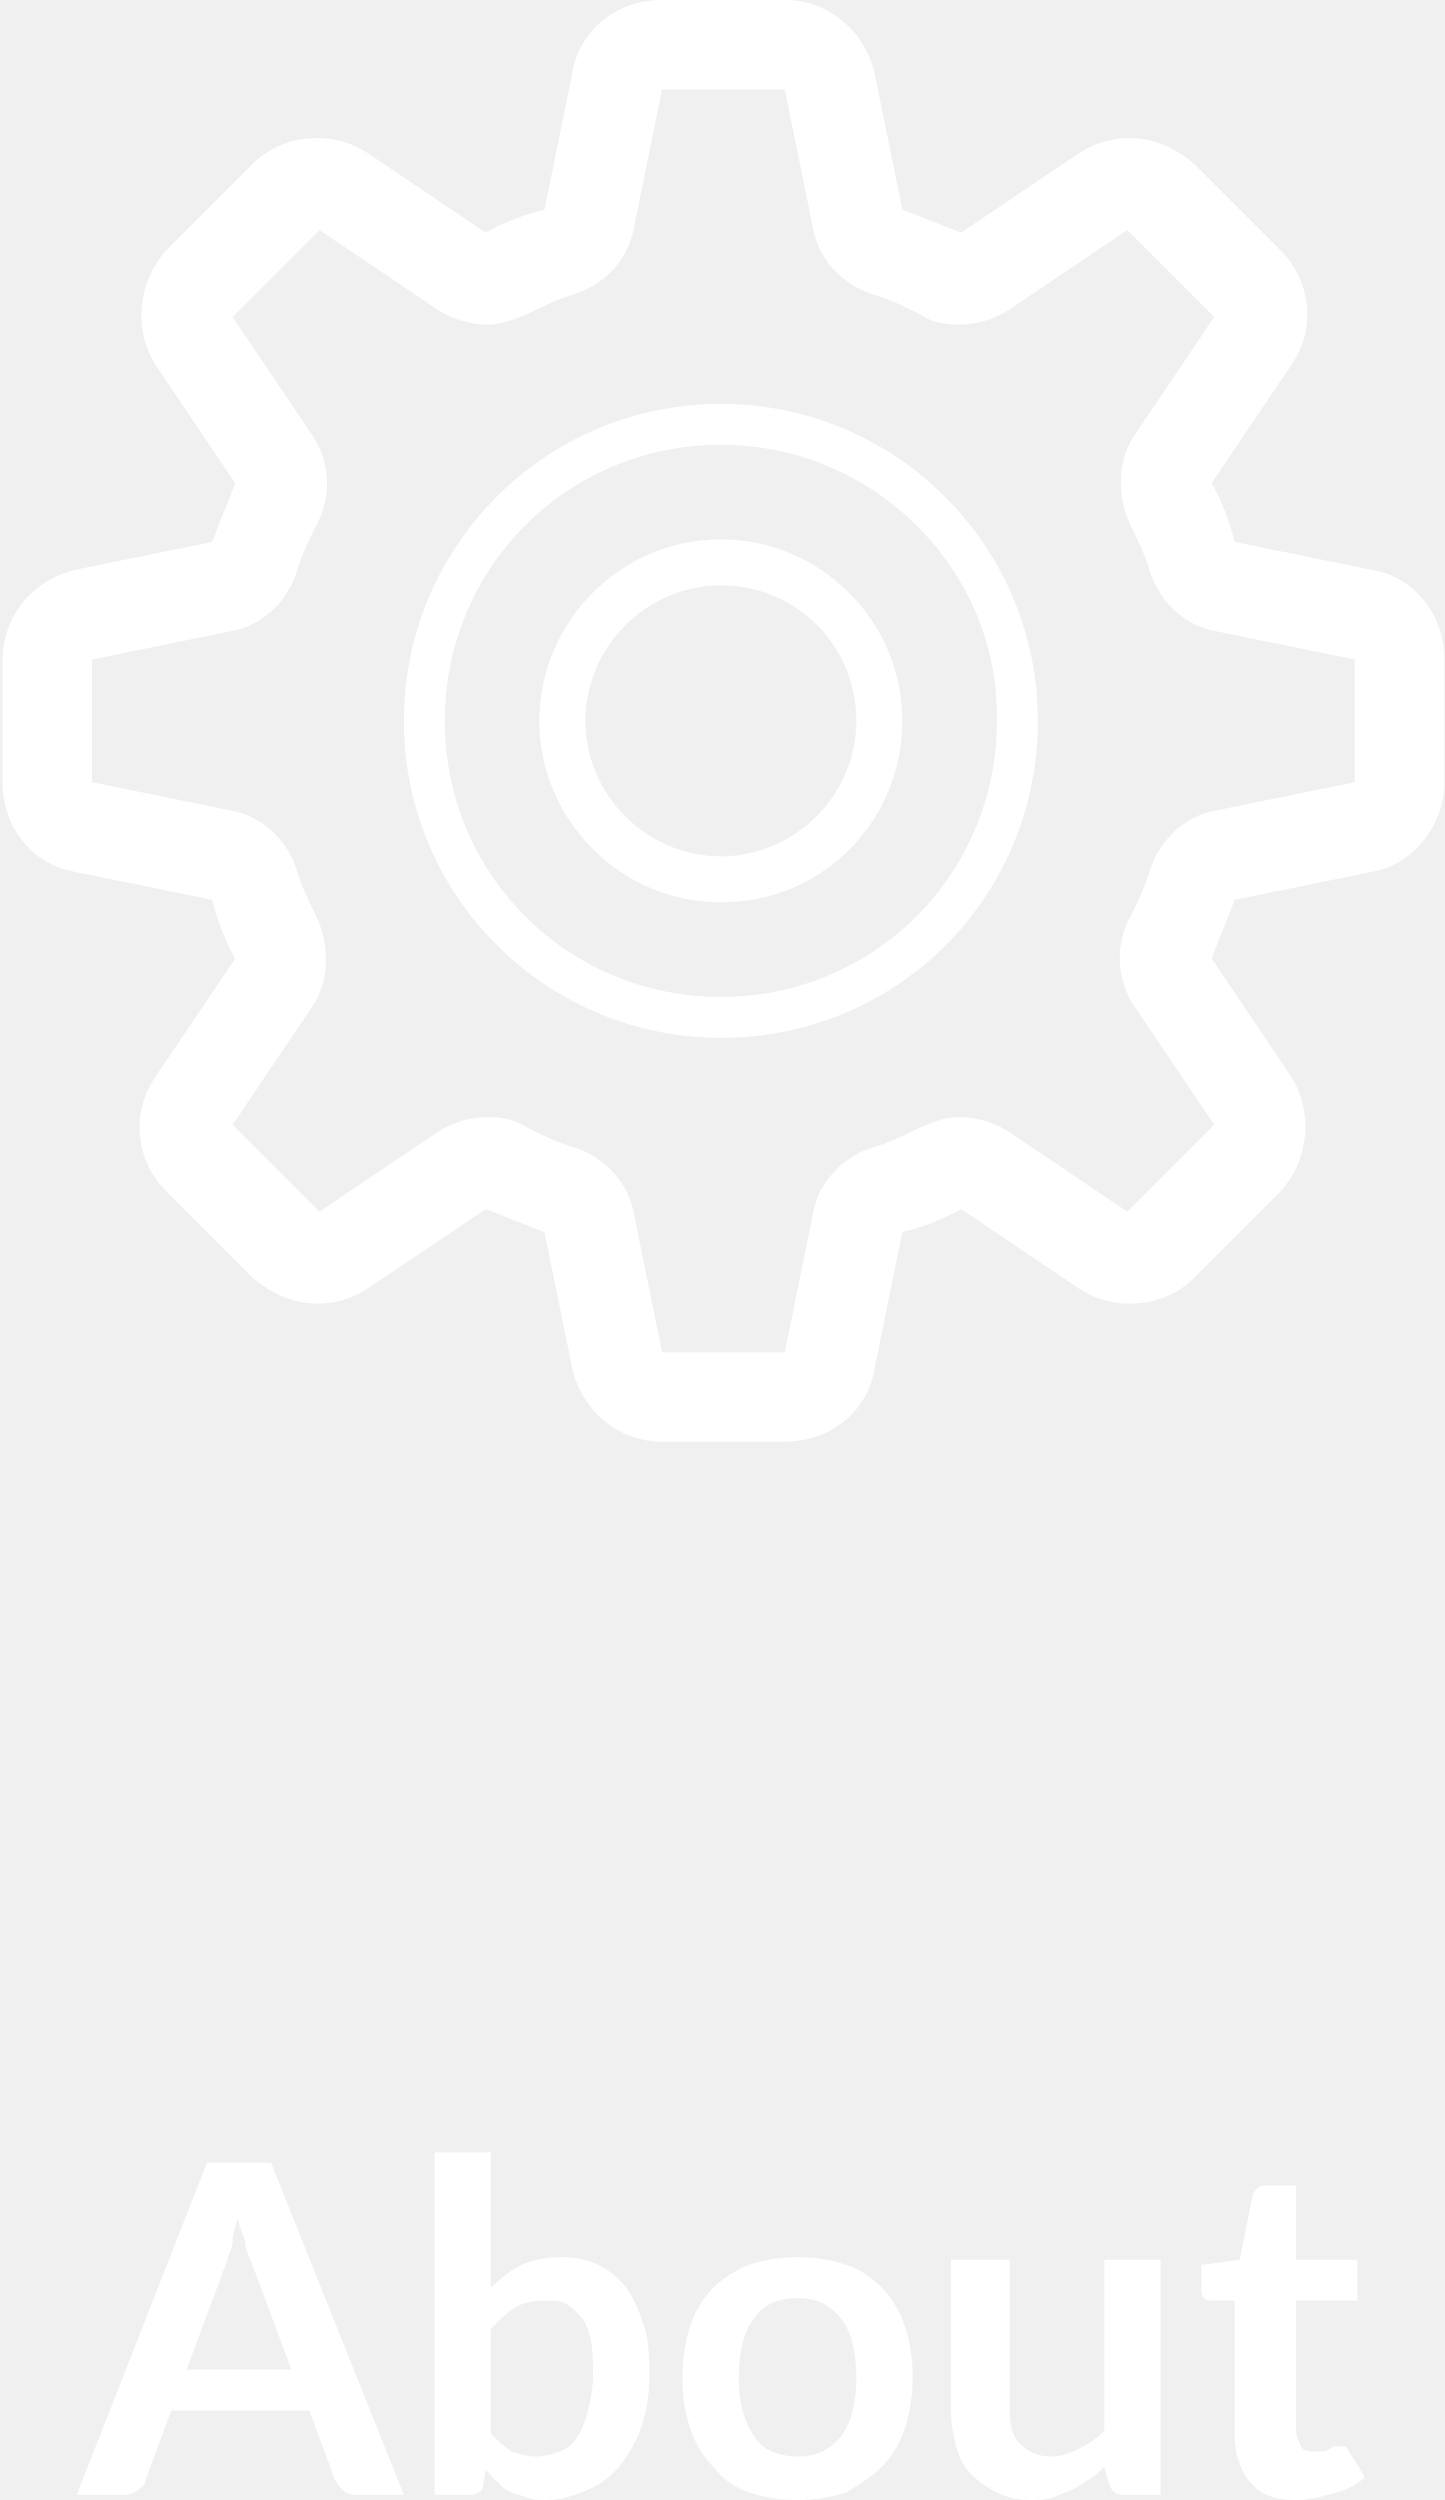
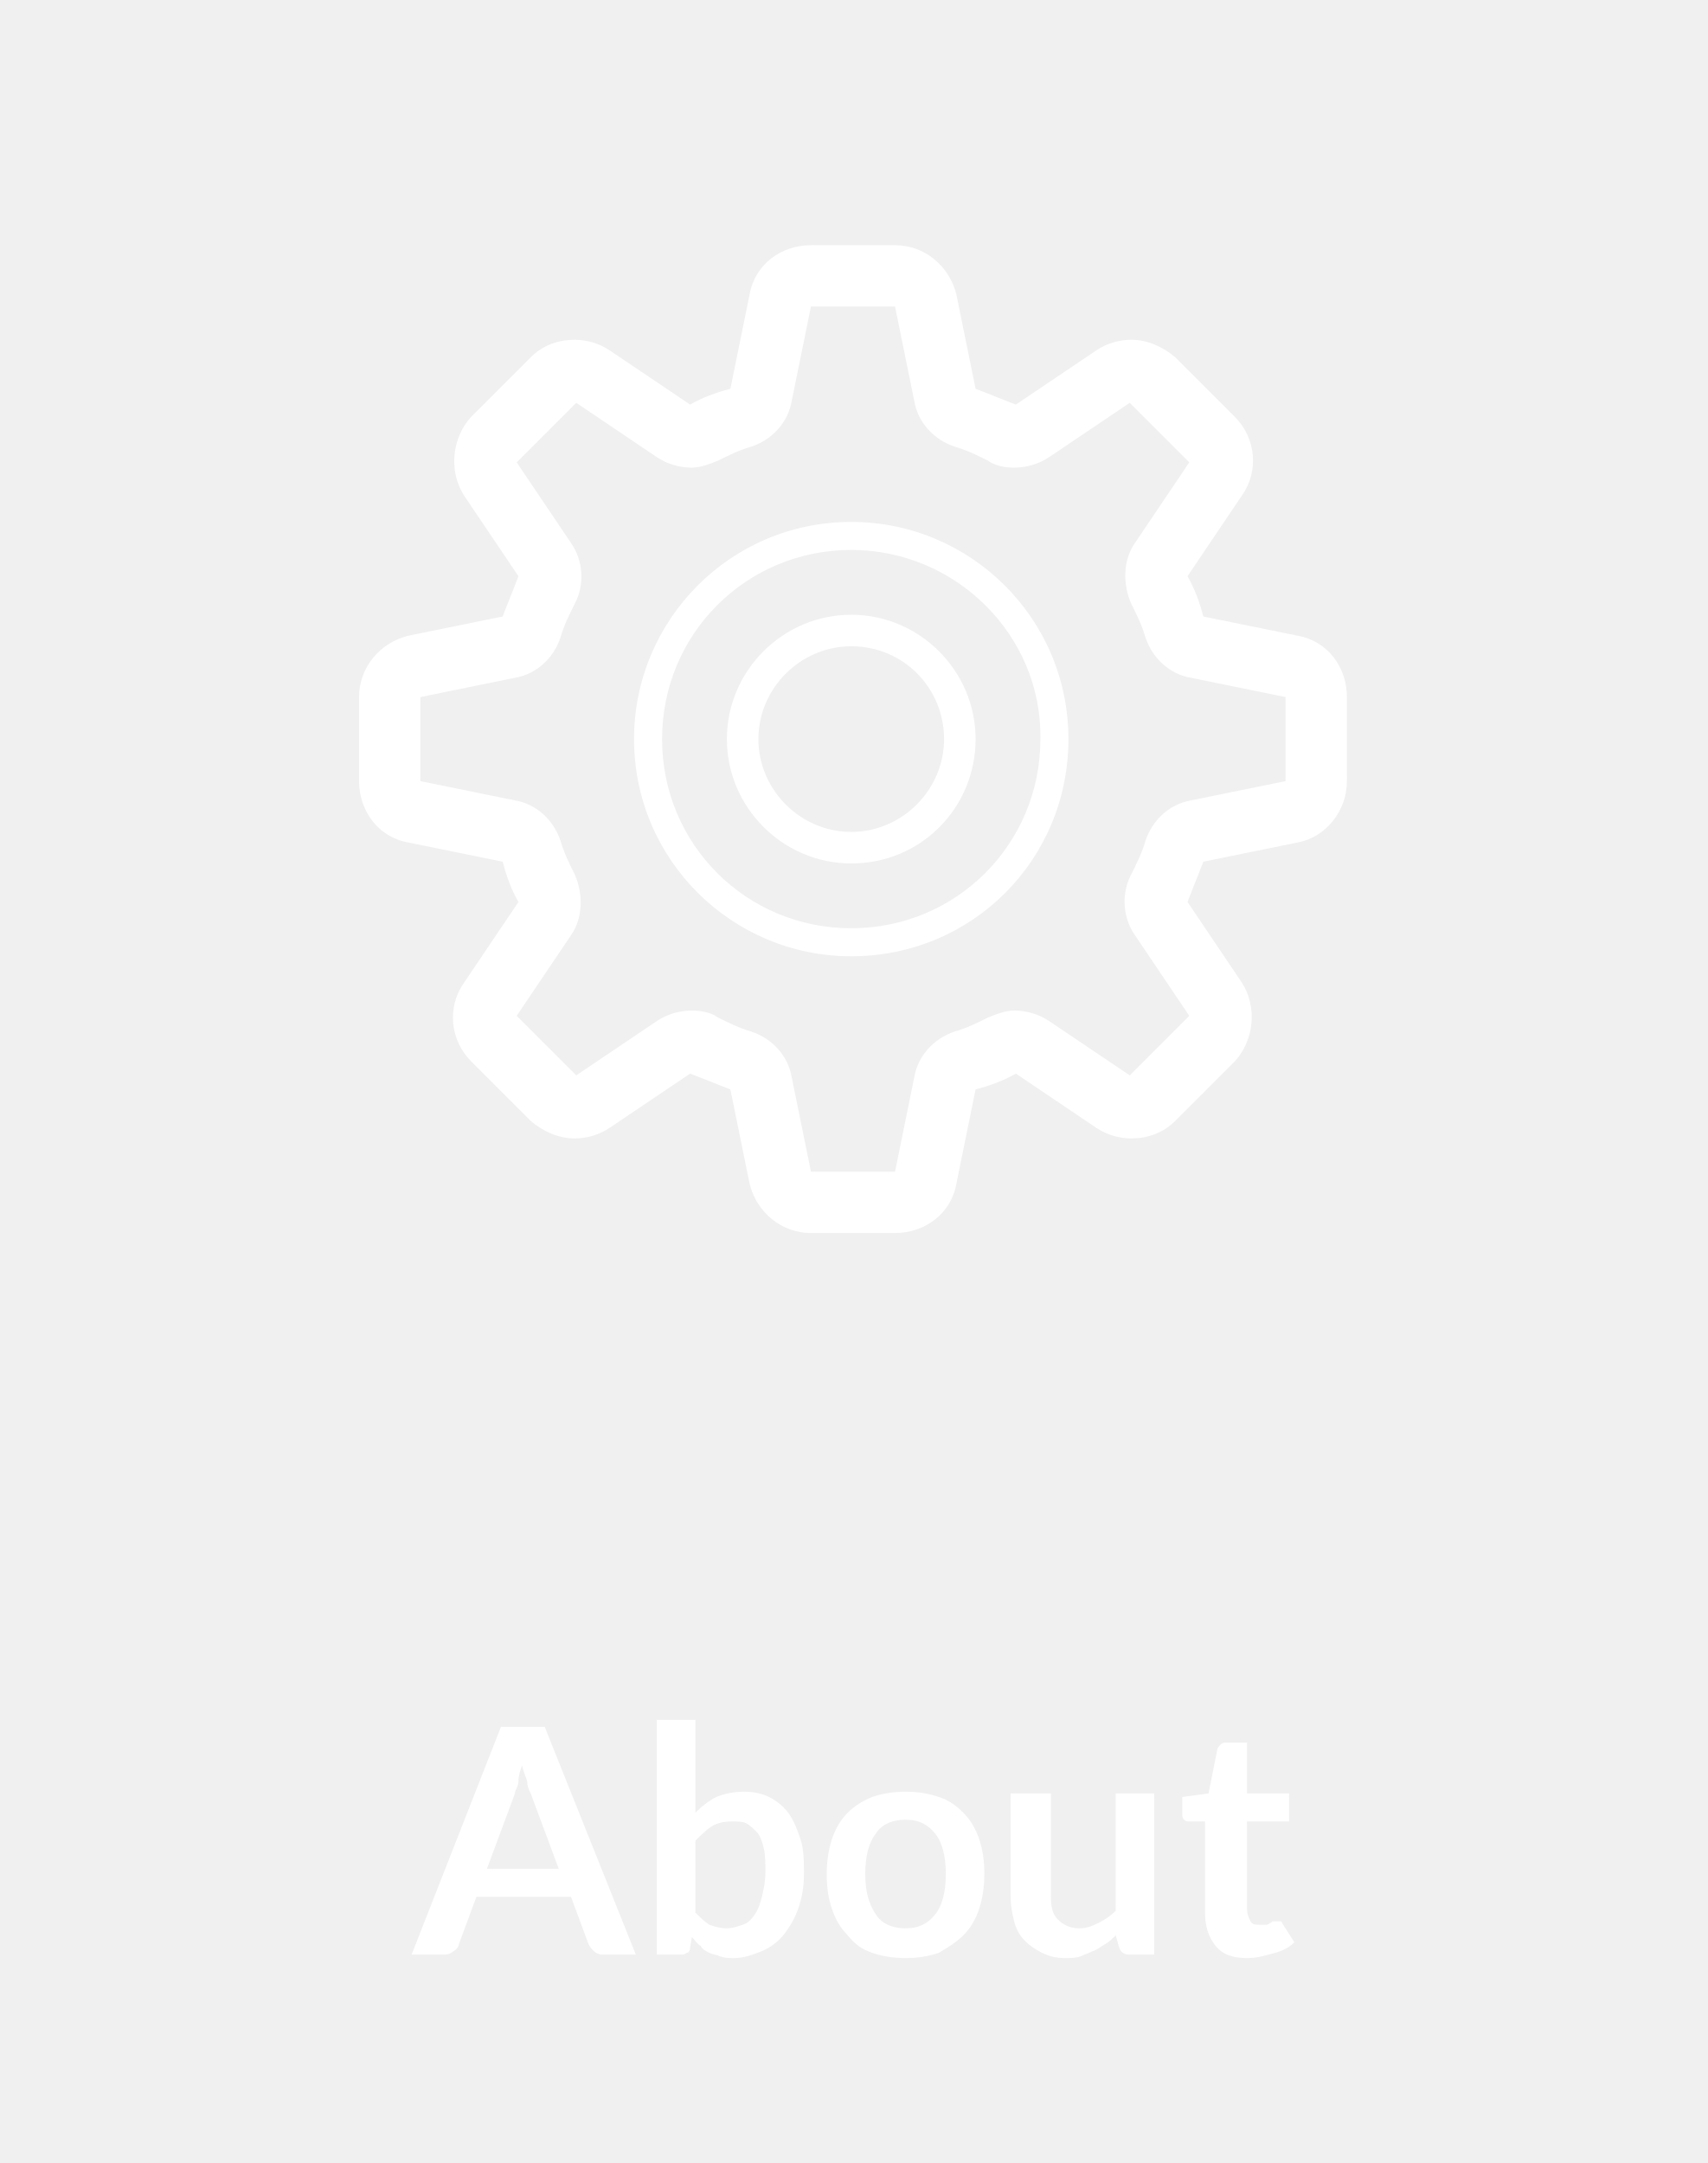
- <svg xmlns="http://www.w3.org/2000/svg" version="1.1" id="Warstwa_1" x="0px" y="0px" viewBox="-567 392.4 56.5 97.8" style="enable-background:new -567 392.4 56.5 97.8;" xml:space="preserve">
+ <svg xmlns="http://www.w3.org/2000/svg" version="1.1" id="Warstwa_1" x="0px" y="0px" viewBox="-957.5 365.6 97.5 123.5" style="enable-background:new -957.5 365.6 97.5 123.5;" xml:space="preserve">
  <style type="text/css">
	.st0{fill:#FFFFFF;}
</style>
-   <path class="st0" d="M-513.3,426.5l-5.4,1.1c-0.3,0.8-0.6,1.5-0.9,2.3l3.1,4.6c0.9,1.4,0.7,3.3-0.4,4.5l-3.4,3.4  c-0.7,0.7-1.6,1-2.5,1c-0.7,0-1.4-0.2-2-0.6l-4.6-3.1c-0.7,0.4-1.5,0.7-2.3,0.9l-1.1,5.4c-0.3,1.7-1.8,2.8-3.5,2.8h-4.8  c-1.7,0-3.1-1.2-3.5-2.8l-1.1-5.4c-0.8-0.3-1.5-0.6-2.3-0.9l-4.6,3.1c-0.6,0.4-1.3,0.6-2,0.6c-0.9,0-1.8-0.4-2.5-1l-3.4-3.4  c-1.2-1.2-1.4-3.1-0.4-4.5l3.1-4.6c-0.4-0.7-0.7-1.5-0.9-2.3l-5.4-1.1c-1.7-0.3-2.8-1.8-2.8-3.5v-4.8c0-1.7,1.2-3.1,2.8-3.5l5.4-1.1  c0.3-0.8,0.6-1.5,0.9-2.3l-3.1-4.6c-0.9-1.4-0.7-3.3,0.4-4.5l3.4-3.4c0.7-0.7,1.6-1,2.5-1c0.7,0,1.4,0.2,2,0.6l4.6,3.1  c0.7-0.4,1.5-0.7,2.3-0.9l1.1-5.4c0.3-1.7,1.8-2.8,3.5-2.8h4.8c1.7,0,3.1,1.2,3.5,2.8l1.1,5.4c0.8,0.3,1.5,0.6,2.3,0.9l4.6-3.1  c0.6-0.4,1.3-0.6,2-0.6c0.9,0,1.8,0.4,2.5,1l3.4,3.4c1.2,1.2,1.4,3.1,0.4,4.5l-3.1,4.6c0.4,0.7,0.7,1.5,0.9,2.3l5.4,1.1  c1.7,0.3,2.8,1.8,2.8,3.5v4.8C-510.5,424.7-511.7,426.2-513.3,426.5z M-514,418.2l-5.4-1.1c-1.2-0.2-2.2-1.1-2.6-2.3  c-0.2-0.7-0.5-1.3-0.8-1.9c-0.5-1.1-0.5-2.5,0.2-3.5l3.1-4.6l-3.4-3.4l-4.6,3.1c-0.6,0.4-1.3,0.6-2,0.6c-0.5,0-1.1-0.1-1.5-0.4  c-0.6-0.3-1.2-0.6-1.9-0.8c-1.2-0.4-2.1-1.4-2.3-2.6l-1.1-5.4l-4.8,0l-1.1,5.4c-0.2,1.2-1.1,2.2-2.3,2.6c-0.7,0.2-1.3,0.5-1.9,0.8  c-0.5,0.2-1,0.4-1.5,0.4c-0.7,0-1.4-0.2-2-0.6l-4.6-3.1l-3.4,3.4l3.1,4.6c0.7,1,0.8,2.4,0.2,3.5c-0.3,0.6-0.6,1.2-0.8,1.9  c-0.4,1.2-1.4,2.1-2.6,2.3l-5.4,1.1l0,4.8l5.4,1.1c1.2,0.2,2.2,1.1,2.6,2.3c0.2,0.7,0.5,1.3,0.8,1.9c0.5,1.1,0.5,2.5-0.2,3.5  l-3.1,4.6l3.4,3.4l4.6-3.1c0.6-0.4,1.3-0.6,2-0.6c0.5,0,1.1,0.1,1.5,0.4c0.6,0.3,1.2,0.6,1.9,0.8c1.2,0.4,2.1,1.4,2.3,2.6l1.1,5.4  h4.8l1.1-5.4c0.2-1.2,1.1-2.2,2.3-2.6c0.7-0.2,1.3-0.5,1.9-0.8c0.5-0.2,1-0.4,1.5-0.4c0.7,0,1.4,0.2,2,0.6l4.6,3.1l3.4-3.4l-3.1-4.6  c-0.7-1-0.8-2.4-0.2-3.5c0.3-0.6,0.6-1.2,0.8-1.9c0.4-1.2,1.4-2.1,2.6-2.3l5.4-1.1L-514,418.2z M-538.8,433  c-6.8,0-12.4-5.5-12.4-12.4c0-6.8,5.5-12.4,12.4-12.4c6.8,0,12.4,5.5,12.4,12.4C-526.4,427.5-531.9,433-538.8,433z M-538.8,409.8  c-6,0-10.8,4.8-10.8,10.8c0,6,4.8,10.8,10.8,10.8s10.8-4.8,10.8-10.8C-527.9,414.7-532.8,409.8-538.8,409.8z M-538.8,427.7  c-3.9,0-7.1-3.2-7.1-7.1c0-3.9,3.2-7.1,7.1-7.1s7.1,3.2,7.1,7.1C-531.7,424.5-534.8,427.7-538.8,427.7z M-538.8,415.3  c-2.9,0-5.3,2.4-5.3,5.3c0,2.9,2.4,5.3,5.3,5.3s5.3-2.4,5.3-5.3C-533.5,417.7-535.8,415.3-538.8,415.3z" />
+   <path class="st0" d="M-883.4,413.7l-5.4,1.1c-0.3,0.8-0.6,1.5-0.9,2.3l3.1,4.6c0.9,1.4,0.7,3.3-0.4,4.5l-3.4,3.4  c-0.7,0.7-1.6,1-2.5,1c-0.7,0-1.4-0.2-2-0.6l-4.6-3.1c-0.7,0.4-1.5,0.7-2.3,0.9l-1.1,5.4c-0.3,1.7-1.8,2.8-3.5,2.8h-4.8  c-1.7,0-3.1-1.2-3.5-2.8l-1.1-5.4c-0.8-0.3-1.5-0.6-2.3-0.9l-4.6,3.1c-0.6,0.4-1.3,0.6-2,0.6c-0.9,0-1.8-0.4-2.5-1l-3.4-3.4  c-1.2-1.2-1.4-3.1-0.4-4.5l3.1-4.6c-0.4-0.7-0.7-1.5-0.9-2.3l-5.4-1.1c-1.7-0.3-2.8-1.8-2.8-3.5v-4.8c0-1.7,1.2-3.1,2.8-3.5l5.4-1.1  c0.3-0.8,0.6-1.5,0.9-2.3l-3.1-4.6c-0.9-1.4-0.7-3.3,0.4-4.5l3.4-3.4c0.7-0.7,1.6-1,2.5-1c0.7,0,1.4,0.2,2,0.6l4.6,3.1  c0.7-0.4,1.5-0.7,2.3-0.9l1.1-5.4c0.3-1.7,1.8-2.8,3.5-2.8h4.8c1.7,0,3.1,1.2,3.5,2.8l1.1,5.4c0.8,0.3,1.5,0.6,2.3,0.9l4.6-3.1  c0.6-0.4,1.3-0.6,2-0.6c0.9,0,1.8,0.4,2.5,1l3.4,3.4c1.2,1.2,1.4,3.1,0.4,4.5l-3.1,4.6c0.4,0.7,0.7,1.5,0.9,2.3l5.4,1.1  c1.7,0.3,2.8,1.8,2.8,3.5v4.8C-880.6,411.9-881.8,413.4-883.4,413.7z M-884.1,405.4l-5.4-1.1c-1.2-0.2-2.2-1.1-2.6-2.3  c-0.2-0.7-0.5-1.3-0.8-1.9c-0.5-1.1-0.5-2.5,0.2-3.5l3.1-4.6l-3.4-3.4l-4.6,3.1c-0.6,0.4-1.3,0.6-2,0.6c-0.5,0-1.1-0.1-1.5-0.4  c-0.6-0.3-1.2-0.6-1.9-0.8c-1.2-0.4-2.1-1.4-2.3-2.6l-1.1-5.4h-4.8l-1.1,5.4c-0.2,1.2-1.1,2.2-2.3,2.6c-0.7,0.2-1.3,0.5-1.9,0.8  c-0.5,0.2-1,0.4-1.5,0.4c-0.7,0-1.4-0.2-2-0.6l-4.6-3.1l-3.4,3.4l3.1,4.6c0.7,1,0.8,2.4,0.2,3.5c-0.3,0.6-0.6,1.2-0.8,1.9  c-0.4,1.2-1.4,2.1-2.6,2.3l-5.4,1.1v4.8l5.4,1.1c1.2,0.2,2.2,1.1,2.6,2.3c0.2,0.7,0.5,1.3,0.8,1.9c0.5,1.1,0.5,2.5-0.2,3.5l-3.1,4.6  l3.4,3.4l4.6-3.1c0.6-0.4,1.3-0.6,2-0.6c0.5,0,1.1,0.1,1.5,0.4c0.6,0.3,1.2,0.6,1.9,0.8c1.2,0.4,2.1,1.4,2.3,2.6l1.1,5.4h4.8  l1.1-5.4c0.2-1.2,1.1-2.2,2.3-2.6c0.7-0.2,1.3-0.5,1.9-0.8c0.5-0.2,1-0.4,1.5-0.4c0.7,0,1.4,0.2,2,0.6l4.6,3.1l3.4-3.4l-3.1-4.6  c-0.7-1-0.8-2.4-0.2-3.5c0.3-0.6,0.6-1.2,0.8-1.9c0.4-1.2,1.4-2.1,2.6-2.3l5.4-1.1V405.4z M-908.9,420.2c-6.8,0-12.4-5.5-12.4-12.4  c0-6.8,5.5-12.4,12.4-12.4c6.8,0,12.4,5.5,12.4,12.4C-896.5,414.7-902,420.2-908.9,420.2z M-908.9,397c-6,0-10.8,4.8-10.8,10.8  s4.8,10.8,10.8,10.8s10.8-4.8,10.8-10.8C-898,401.9-902.9,397-908.9,397z M-908.9,414.9c-3.9,0-7.1-3.2-7.1-7.1s3.2-7.1,7.1-7.1  s7.1,3.2,7.1,7.1S-904.9,414.9-908.9,414.9z M-908.9,402.5c-2.9,0-5.3,2.4-5.3,5.3s2.4,5.3,5.3,5.3s5.3-2.4,5.3-5.3  C-903.6,404.9-905.9,402.5-908.9,402.5z" />
  <g>
-     <path class="st0" d="M-551.2,490h-1.9c-0.2,0-0.4-0.1-0.5-0.2c-0.1-0.1-0.2-0.2-0.3-0.4l-1-2.7h-5.4l-1,2.7c0,0.1-0.1,0.3-0.3,0.4   c-0.1,0.1-0.3,0.2-0.5,0.2h-1.9l5.1-13h2.5L-551.2,490z M-559.7,485.1h4.1l-1.6-4.3c-0.1-0.2-0.2-0.4-0.2-0.7   c-0.1-0.3-0.2-0.5-0.3-0.9c-0.1,0.3-0.2,0.6-0.2,0.9s-0.2,0.5-0.2,0.7L-559.7,485.1z" />
-     <path class="st0" d="M-550,490v-13.4h2.2v5.3c0.4-0.4,0.8-0.7,1.2-0.9c0.5-0.2,1-0.3,1.6-0.3c0.5,0,1,0.1,1.4,0.3s0.8,0.5,1.1,0.9   c0.3,0.4,0.5,0.9,0.7,1.5s0.2,1.3,0.2,2c0,0.7-0.1,1.3-0.3,1.9c-0.2,0.6-0.5,1.1-0.8,1.5c-0.3,0.4-0.8,0.8-1.3,1   c-0.5,0.2-1,0.4-1.6,0.4c-0.3,0-0.5,0-0.8-0.1c-0.2-0.1-0.4-0.1-0.6-0.2c-0.2-0.1-0.4-0.2-0.5-0.4c-0.2-0.1-0.3-0.3-0.5-0.5   l-0.1,0.6c0,0.2-0.1,0.3-0.2,0.3c-0.1,0.1-0.2,0.1-0.4,0.1H-550z M-545.7,482.4c-0.5,0-0.9,0.1-1.2,0.3c-0.3,0.2-0.6,0.5-0.9,0.8   v4.1c0.3,0.3,0.5,0.5,0.8,0.7c0.3,0.1,0.6,0.2,1,0.2c0.3,0,0.6-0.1,0.9-0.2s0.5-0.3,0.7-0.6c0.2-0.3,0.3-0.6,0.4-1   c0.1-0.4,0.2-0.9,0.2-1.4c0-0.5,0-1-0.1-1.4c-0.1-0.4-0.2-0.7-0.4-0.9c-0.2-0.2-0.4-0.4-0.6-0.5   C-545.1,482.4-545.4,482.4-545.7,482.4z" />
-     <path class="st0" d="M-535.8,480.7c0.7,0,1.3,0.1,1.9,0.3c0.6,0.2,1,0.5,1.4,0.9c0.4,0.4,0.7,0.9,0.9,1.5c0.2,0.6,0.3,1.2,0.3,2   c0,0.7-0.1,1.4-0.3,2c-0.2,0.6-0.5,1.1-0.9,1.5c-0.4,0.4-0.9,0.7-1.4,1c-0.6,0.2-1.2,0.3-1.9,0.3c-0.7,0-1.3-0.1-1.9-0.3   c-0.6-0.2-1-0.5-1.4-1c-0.4-0.4-0.7-0.9-0.9-1.5s-0.3-1.2-0.3-2c0-0.7,0.1-1.4,0.3-2c0.2-0.6,0.5-1.1,0.9-1.5   c0.4-0.4,0.9-0.7,1.4-0.9C-537.1,480.8-536.5,480.7-535.8,480.7z M-535.8,488.5c0.8,0,1.3-0.3,1.7-0.8c0.4-0.5,0.6-1.3,0.6-2.3   s-0.2-1.8-0.6-2.3c-0.4-0.5-0.9-0.8-1.7-0.8c-0.8,0-1.4,0.3-1.7,0.8c-0.4,0.5-0.6,1.3-0.6,2.3s0.2,1.7,0.6,2.3   C-537.2,488.2-536.6,488.5-535.8,488.5z" />
-     <path class="st0" d="M-527.5,480.8v5.9c0,0.6,0.1,1,0.4,1.3c0.3,0.3,0.7,0.5,1.2,0.5c0.4,0,0.7-0.1,1.1-0.3s0.7-0.4,1-0.7v-6.7h2.2   v9.2h-1.4c-0.3,0-0.5-0.1-0.6-0.4l-0.2-0.7c-0.2,0.2-0.4,0.4-0.6,0.5s-0.4,0.3-0.7,0.4c-0.2,0.1-0.5,0.2-0.7,0.3   c-0.3,0.1-0.6,0.1-0.9,0.1c-0.5,0-0.9-0.1-1.3-0.3c-0.4-0.2-0.7-0.4-1-0.7c-0.3-0.3-0.5-0.7-0.6-1.1c-0.1-0.4-0.2-0.9-0.2-1.4v-5.9   H-527.5z" />
-     <path class="st0" d="M-516.3,490.2c-0.8,0-1.4-0.2-1.8-0.7c-0.4-0.5-0.6-1.1-0.6-1.9v-5.2h-0.9c-0.1,0-0.2,0-0.3-0.1   c-0.1-0.1-0.1-0.2-0.1-0.4v-0.9l1.5-0.2l0.5-2.5c0-0.1,0.1-0.2,0.2-0.3c0.1-0.1,0.2-0.1,0.3-0.1h1.2v2.9h2.4v1.6h-2.4v5   c0,0.3,0.1,0.5,0.2,0.7c0.1,0.2,0.3,0.2,0.6,0.2c0.1,0,0.3,0,0.3,0c0.1,0,0.2-0.1,0.2-0.1c0.1,0,0.1-0.1,0.2-0.1s0.1,0,0.2,0   c0.1,0,0.1,0,0.2,0s0.1,0.1,0.1,0.1l0.7,1.1c-0.3,0.3-0.7,0.5-1.1,0.6C-515.4,490.1-515.8,490.2-516.3,490.2z" />
+     <path class="st0" d="M-921.2,477.2h-1.9c-0.2,0-0.4-0.1-0.5-0.2s-0.2-0.2-0.3-0.4l-1-2.7h-5.4l-1,2.7c0,0.1-0.1,0.3-0.3,0.4   c-0.1,0.1-0.3,0.2-0.5,0.2h-1.9l5.1-13h2.5L-921.2,477.2z M-929.7,472.3h4.1l-1.6-4.3c-0.1-0.2-0.2-0.4-0.2-0.7   c-0.1-0.3-0.2-0.5-0.3-0.9c-0.1,0.3-0.2,0.6-0.2,0.9s-0.2,0.5-0.2,0.7L-929.7,472.3z" />
+     <path class="st0" d="M-920,477.2v-13.4h2.2v5.3c0.4-0.4,0.8-0.7,1.2-0.9c0.5-0.2,1-0.3,1.6-0.3c0.5,0,1,0.1,1.4,0.3   s0.8,0.5,1.1,0.9s0.5,0.9,0.7,1.5s0.2,1.3,0.2,2s-0.1,1.3-0.3,1.9s-0.5,1.1-0.8,1.5s-0.8,0.8-1.3,1s-1,0.4-1.6,0.4   c-0.3,0-0.5,0-0.8-0.1c-0.2-0.1-0.4-0.1-0.6-0.2c-0.2-0.1-0.4-0.2-0.5-0.4c-0.2-0.1-0.3-0.3-0.5-0.5l-0.1,0.6   c0,0.2-0.1,0.3-0.2,0.3c-0.1,0.1-0.2,0.1-0.4,0.1L-920,477.2L-920,477.2z M-915.7,469.6c-0.5,0-0.9,0.1-1.2,0.3   c-0.3,0.2-0.6,0.5-0.9,0.8v4.1c0.3,0.3,0.5,0.5,0.8,0.7c0.3,0.1,0.6,0.2,1,0.2c0.3,0,0.6-0.1,0.9-0.2s0.5-0.3,0.7-0.6   c0.2-0.3,0.3-0.6,0.4-1c0.1-0.4,0.2-0.9,0.2-1.4s0-1-0.1-1.4s-0.2-0.7-0.4-0.9c-0.2-0.2-0.4-0.4-0.6-0.5   C-915.1,469.6-915.4,469.6-915.7,469.6z" />
+     <path class="st0" d="M-905.8,467.9c0.7,0,1.3,0.1,1.9,0.3c0.6,0.2,1,0.5,1.4,0.9s0.7,0.9,0.9,1.5s0.3,1.2,0.3,2   c0,0.7-0.1,1.4-0.3,2s-0.5,1.1-0.9,1.5s-0.9,0.7-1.4,1c-0.6,0.2-1.2,0.3-1.9,0.3s-1.3-0.1-1.9-0.3c-0.6-0.2-1-0.5-1.4-1   c-0.4-0.4-0.7-0.9-0.9-1.5s-0.3-1.2-0.3-2c0-0.7,0.1-1.4,0.3-2s0.5-1.1,0.9-1.5s0.9-0.7,1.4-0.9   C-907.1,468-906.5,467.9-905.8,467.9z M-905.8,475.7c0.8,0,1.3-0.3,1.7-0.8s0.6-1.3,0.6-2.3s-0.2-1.8-0.6-2.3   c-0.4-0.5-0.9-0.8-1.7-0.8s-1.4,0.3-1.7,0.8c-0.4,0.5-0.6,1.3-0.6,2.3s0.2,1.7,0.6,2.3C-907.2,475.4-906.6,475.7-905.8,475.7z" />
+     <path class="st0" d="M-897.5,468v5.9c0,0.6,0.1,1,0.4,1.3c0.3,0.3,0.7,0.5,1.2,0.5c0.4,0,0.7-0.1,1.1-0.3s0.7-0.4,1-0.7V468h2.2   v9.2h-1.4c-0.3,0-0.5-0.1-0.6-0.4l-0.2-0.7c-0.2,0.2-0.4,0.4-0.6,0.5s-0.4,0.3-0.7,0.4c-0.2,0.1-0.5,0.2-0.7,0.3   c-0.3,0.1-0.6,0.1-0.9,0.1c-0.5,0-0.9-0.1-1.3-0.3c-0.4-0.2-0.7-0.4-1-0.7c-0.3-0.3-0.5-0.7-0.6-1.1s-0.2-0.9-0.2-1.4V468   L-897.5,468L-897.5,468z" />
+     <path class="st0" d="M-886.3,477.4c-0.8,0-1.4-0.2-1.8-0.7c-0.4-0.5-0.6-1.1-0.6-1.9v-5.2h-0.9c-0.1,0-0.2,0-0.3-0.1   s-0.1-0.2-0.1-0.4v-0.9l1.5-0.2l0.5-2.5c0-0.1,0.1-0.2,0.2-0.3c0.1-0.1,0.2-0.1,0.3-0.1h1.2v2.9h2.4v1.6h-2.4v5   c0,0.3,0.1,0.5,0.2,0.7c0.1,0.2,0.3,0.2,0.6,0.2c0.1,0,0.3,0,0.3,0c0.1,0,0.2-0.1,0.2-0.1c0.1,0,0.1-0.1,0.2-0.1s0.1,0,0.2,0   c0.1,0,0.1,0,0.2,0s0.1,0.1,0.1,0.1l0.7,1.1c-0.3,0.3-0.7,0.5-1.1,0.6C-885.4,477.3-885.8,477.4-886.3,477.4z" />
  </g>
</svg>
